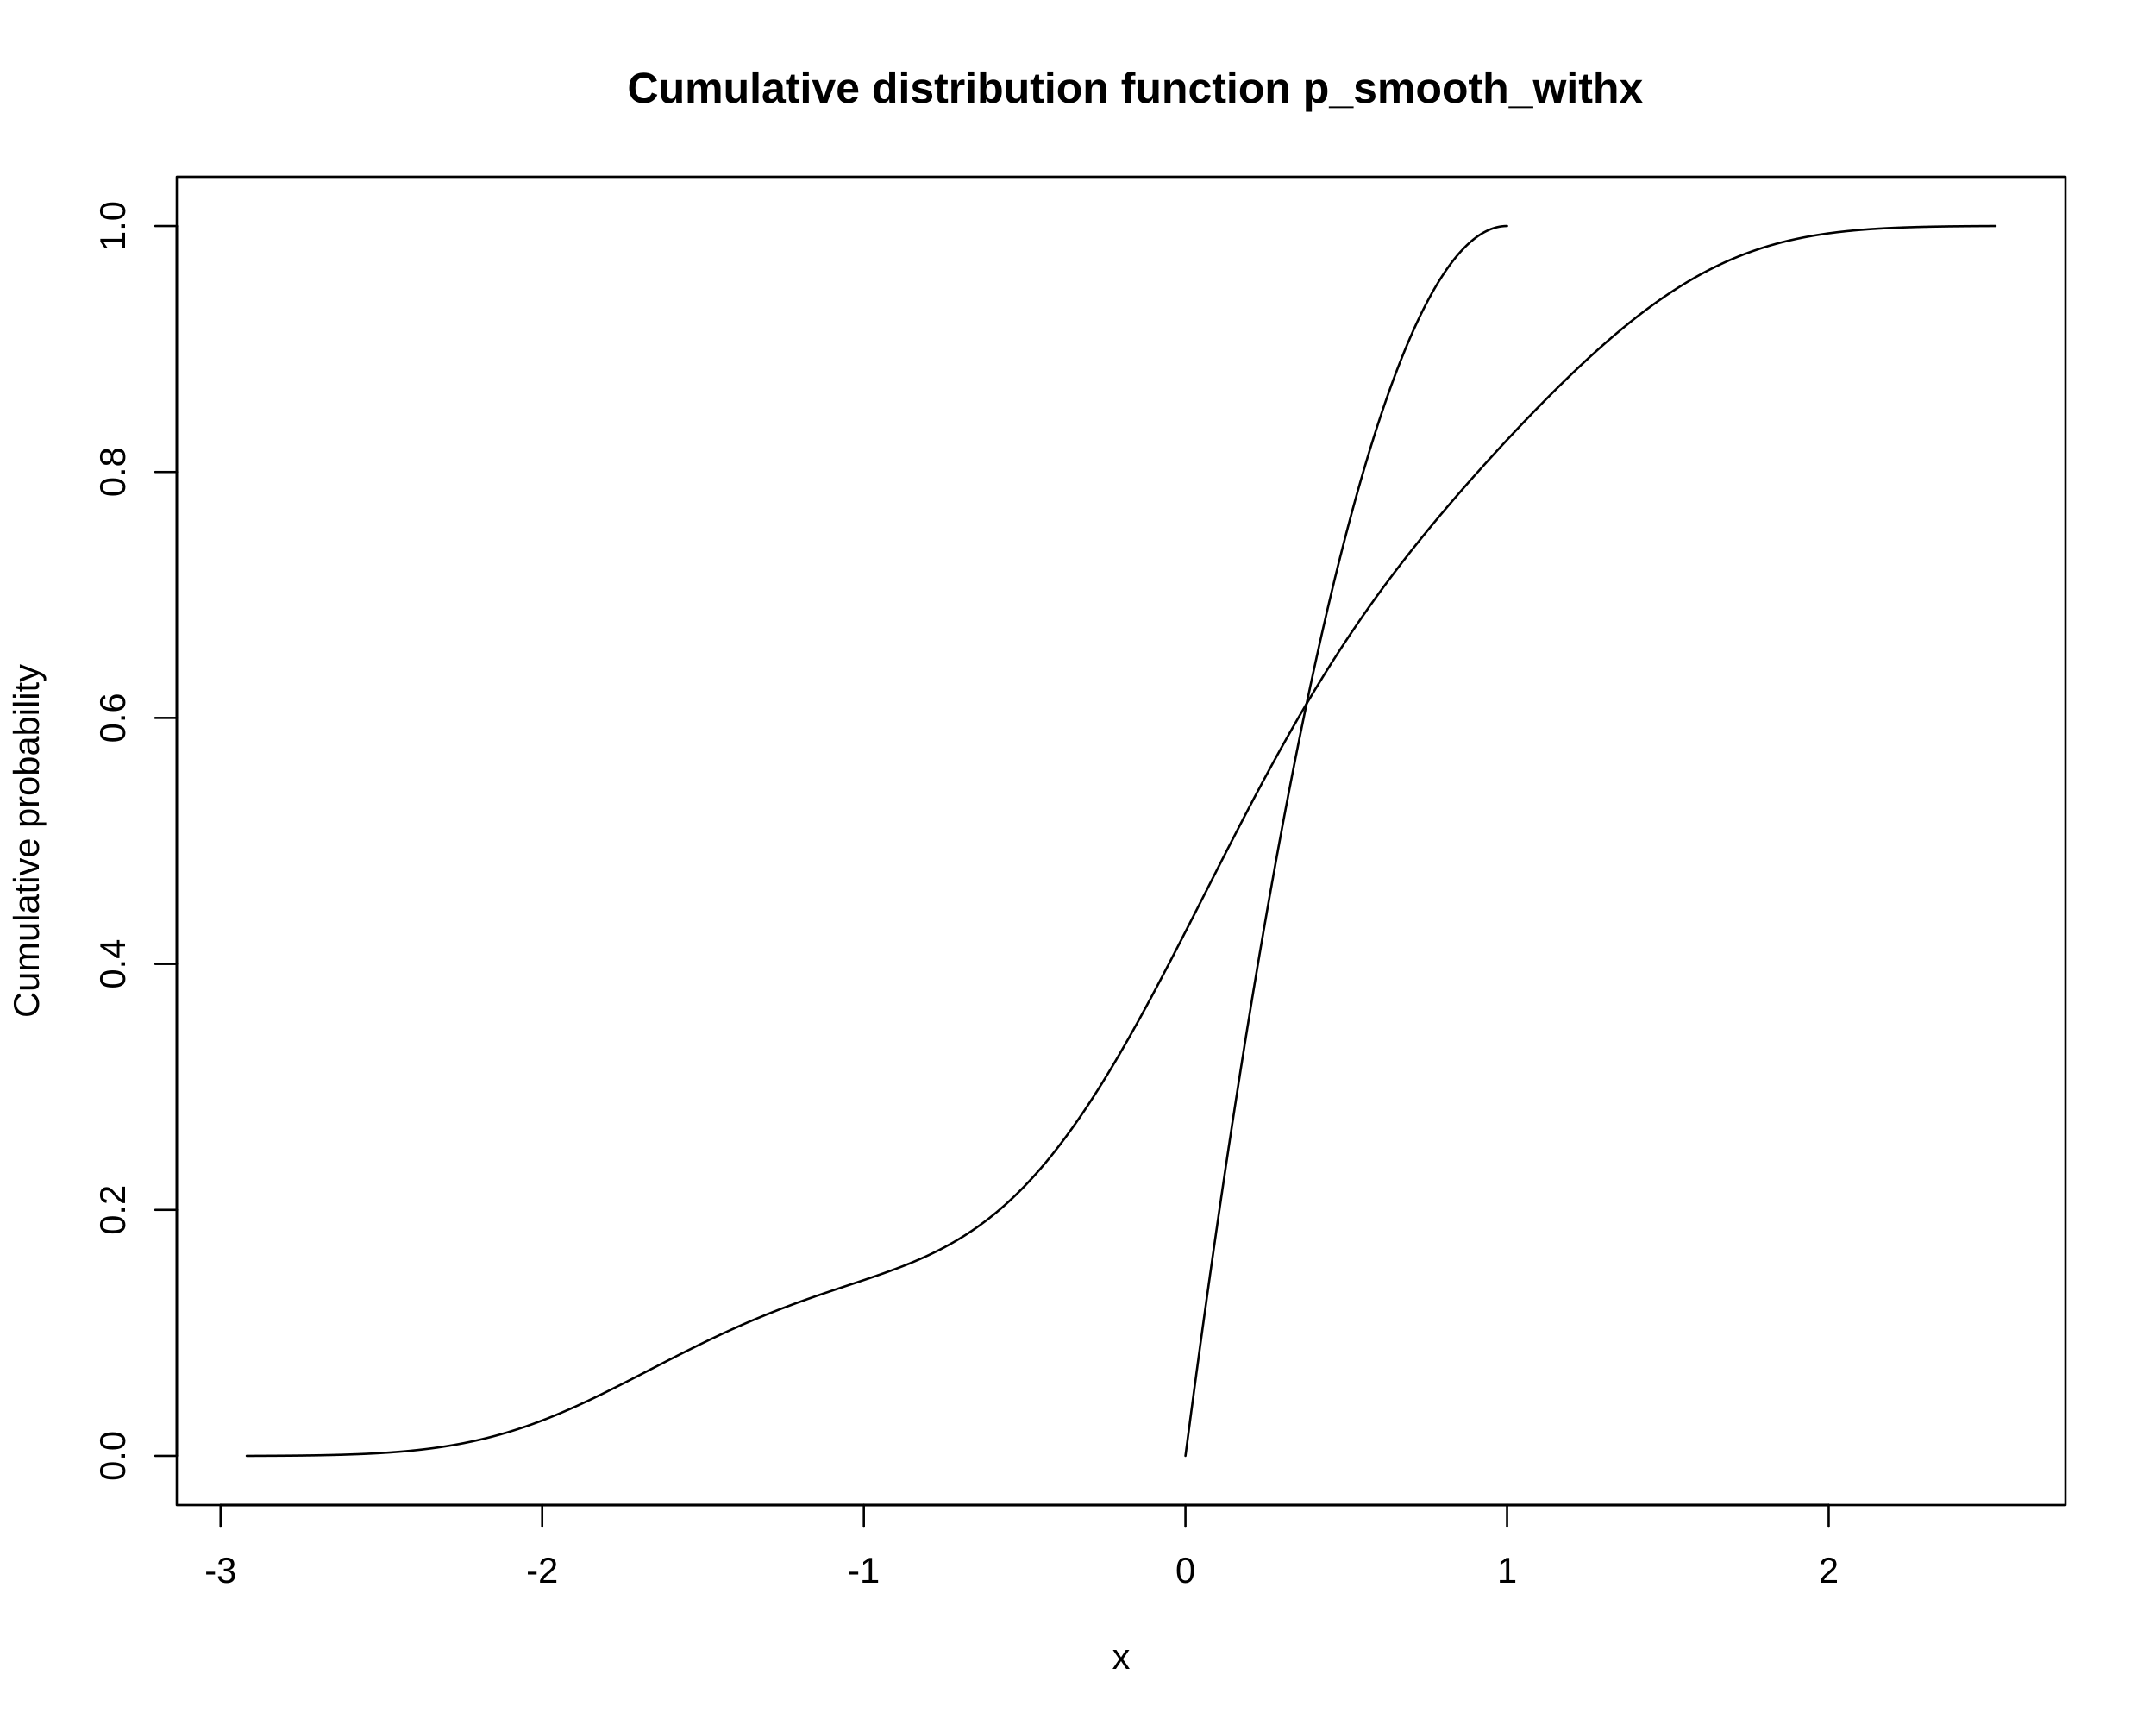
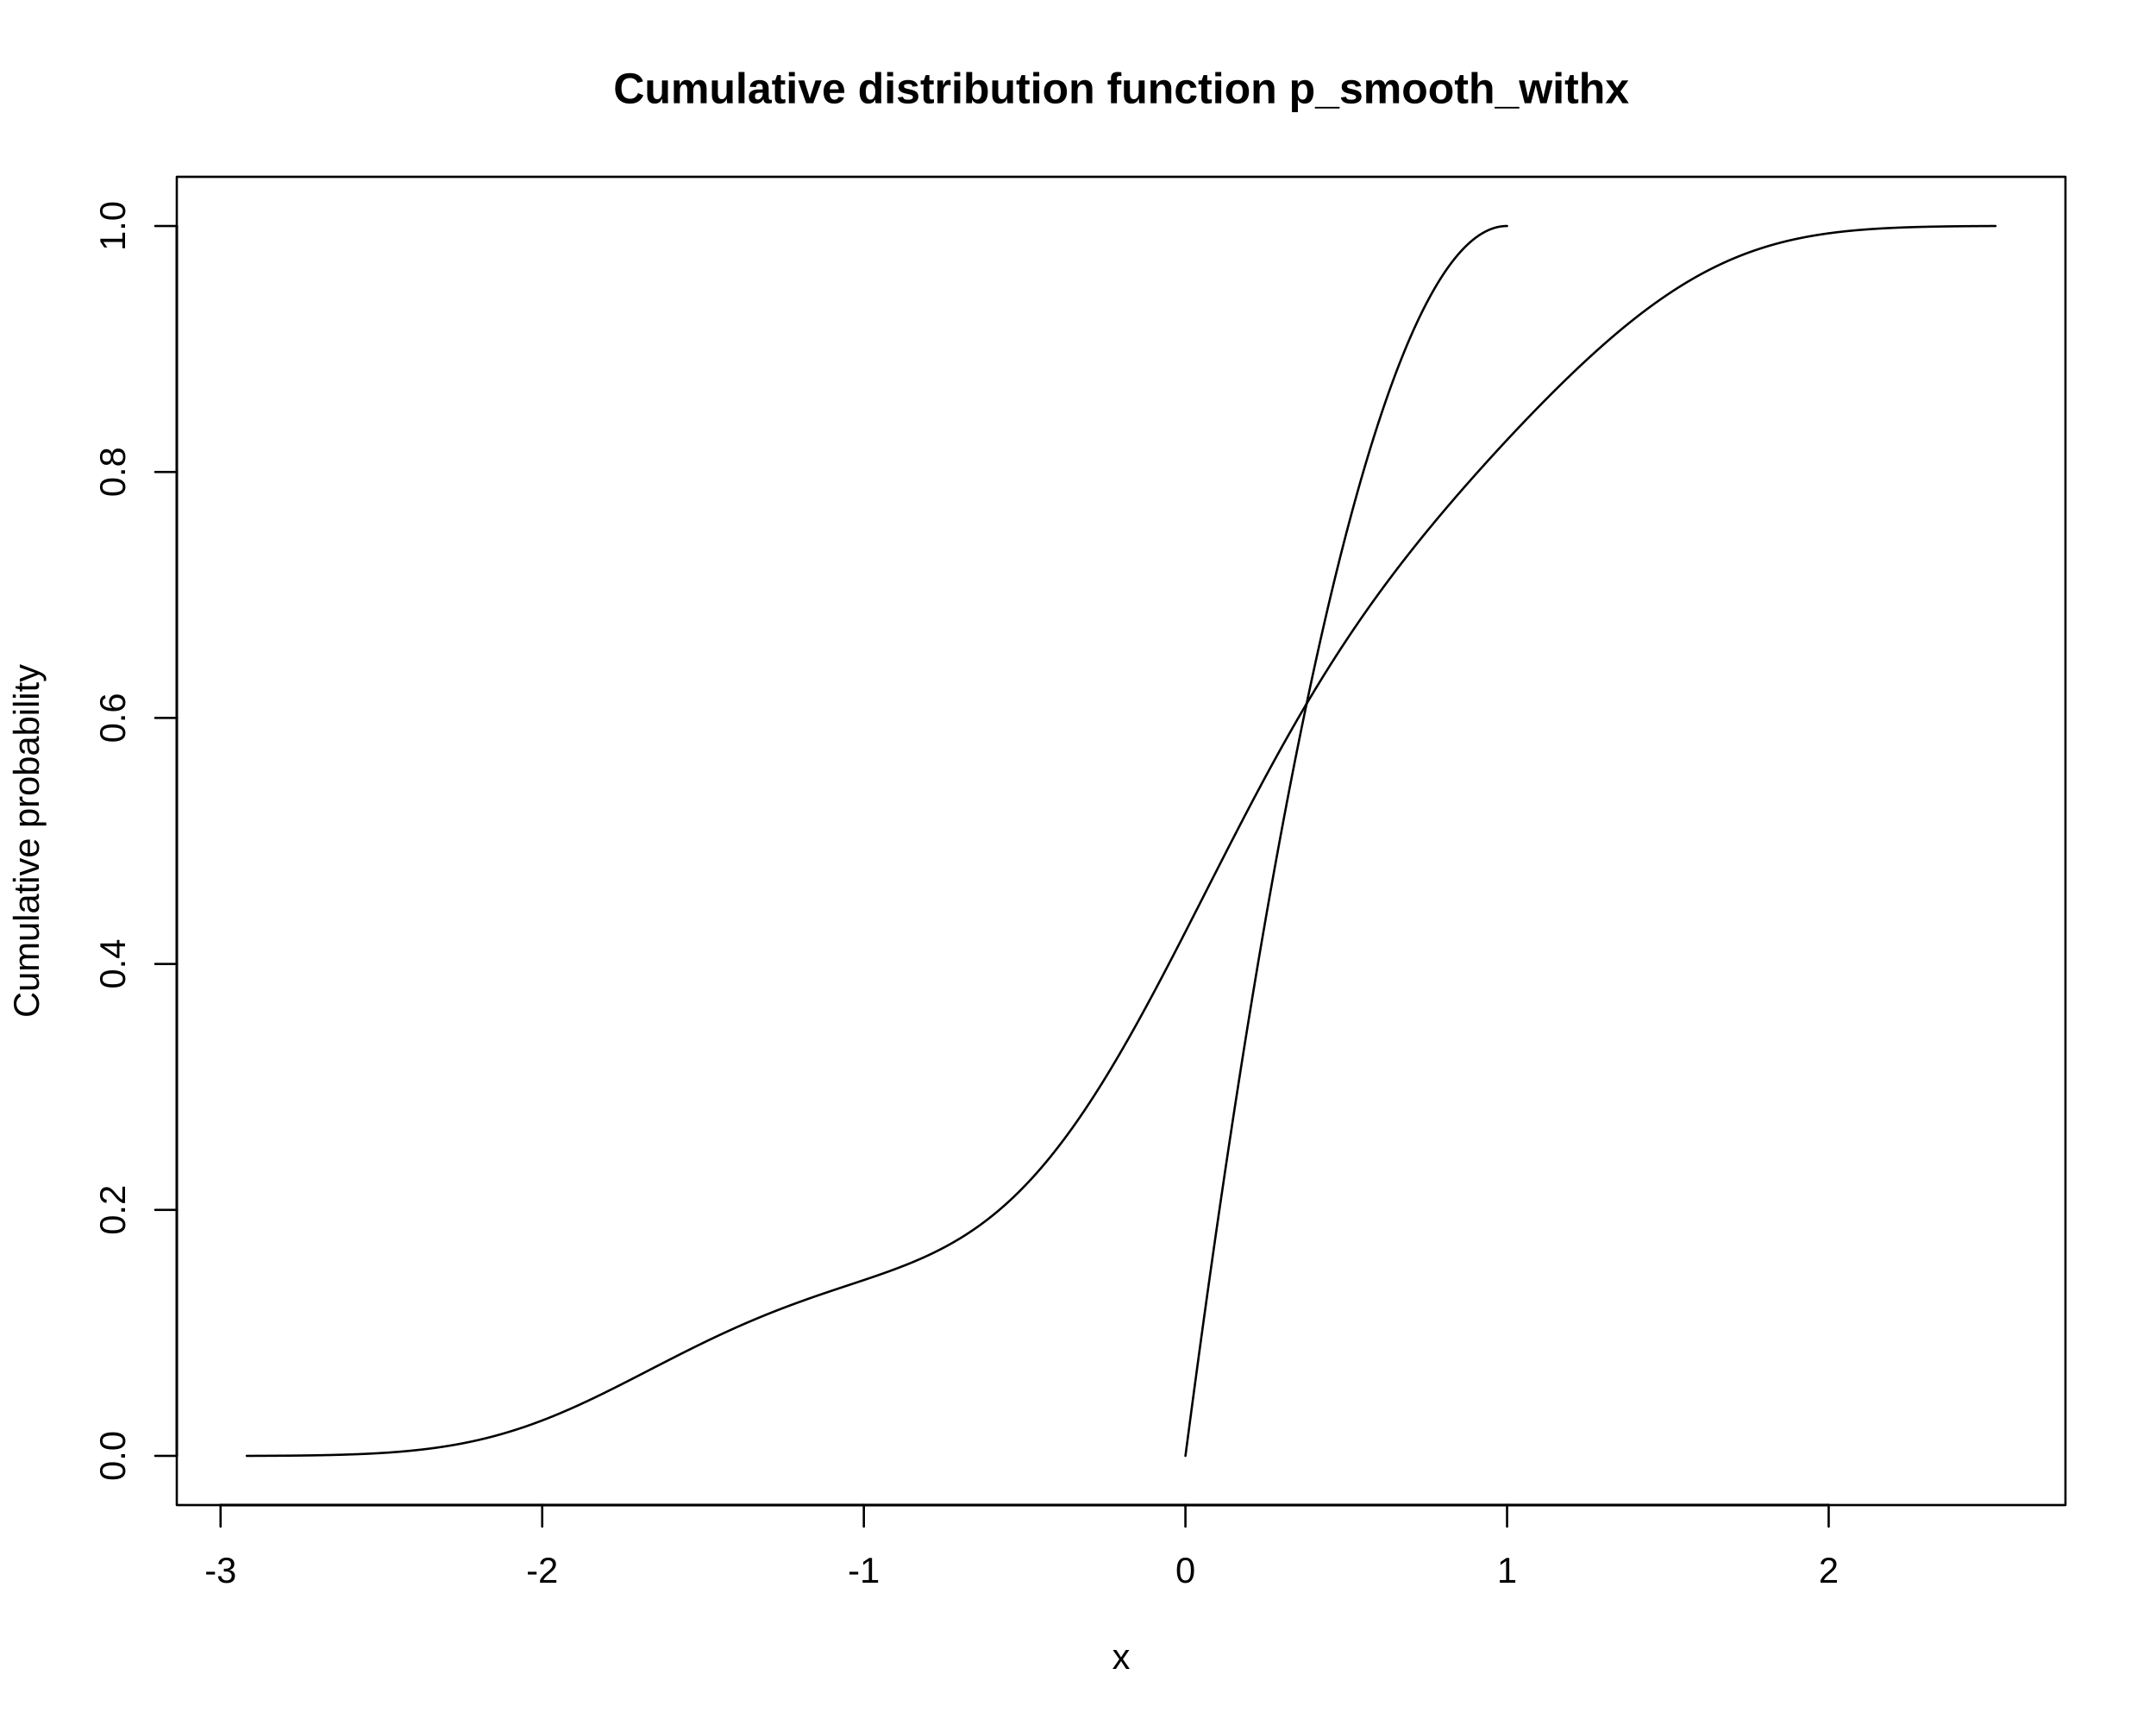
<svg xmlns="http://www.w3.org/2000/svg" viewBox="0 0 720.00 576.00">
  <defs>
    <style type="text/css">
-     line, polyline, path, rect, circle {
+     line, polyline, polygon, path, rect, circle {
      fill: none;
      stroke: #000000;
      stroke-linecap: round;
      stroke-linejoin: round;
      stroke-miterlimit: 10.00;
    }
  </style>
  </defs>
  <rect width="100%" height="100%" style="stroke: none; fill: #FFFFFF;" />
  <defs>
    <clipPath id="cpNTkuMDR8Njg5Ljc2fDUwMi41Nnw1OS4wNA==">
      <rect x="59.04" y="59.04" width="630.72" height="443.52" />
    </clipPath>
  </defs>
  <polyline points="82.40,486.13 82.98,486.13 83.57,486.13 84.15,486.13 84.74,486.13 85.32,486.12 85.90,486.12 86.49,486.12 87.07,486.12 87.66,486.11 88.24,486.11 88.82,486.11 89.41,486.10 89.99,486.10 90.58,486.10 91.16,486.10 91.74,486.09 92.33,486.09 92.91,486.08 93.50,486.08 94.08,486.08 94.66,486.07 95.25,486.07 95.83,486.06 96.42,486.06 97.00,486.05 97.58,486.05 98.17,486.04 98.75,486.03 99.34,486.03 99.92,486.02 100.50,486.01 101.09,486.01 101.67,486.00 102.26,485.99 102.84,485.98 103.42,485.98 104.01,485.97 104.59,485.96 105.18,485.95 105.76,485.94 106.34,485.93 106.93,485.92 107.51,485.91 108.10,485.90 108.68,485.88 109.26,485.87 109.85,485.86 110.43,485.85 111.02,485.83 111.60,485.82 112.18,485.80 112.77,485.79 113.35,485.77 113.94,485.76 114.52,485.74 115.10,485.72 115.69,485.70 116.27,485.68 116.86,485.66 117.44,485.64 118.02,485.62 118.61,485.60 119.19,485.58 119.78,485.56 120.36,485.53 120.94,485.51 121.53,485.48 122.11,485.46 122.70,485.43 123.28,485.40 123.86,485.37 124.45,485.34 125.03,485.31 125.62,485.28 126.20,485.25 126.78,485.21 127.37,485.18 127.95,485.14 128.54,485.10 129.12,485.07 129.70,485.03 130.29,484.99 130.87,484.95 131.46,484.90 132.04,484.86 132.62,484.81 133.21,484.77 133.79,484.72 134.38,484.67 134.96,484.62 135.54,484.57 136.13,484.51 136.71,484.46 137.30,484.40 137.88,484.34 138.46,484.28 139.05,484.22 139.63,484.16 140.22,484.09 140.80,484.03 141.38,483.96 141.97,483.89 142.55,483.82 143.14,483.75 143.72,483.67 144.30,483.60 144.89,483.52 145.47,483.44 146.06,483.36 146.64,483.27 147.22,483.19 147.81,483.10 148.39,483.01 148.98,482.92 149.56,482.82 150.14,482.73 150.73,482.63 151.31,482.53 151.90,482.43 152.48,482.32 153.06,482.22 153.65,482.11 154.23,482.00 154.82,481.89 155.40,481.77 155.98,481.65 156.57,481.53 157.15,481.41 157.74,481.29 158.32,481.16 158.90,481.03 159.49,480.90 160.07,480.77 160.66,480.63 161.24,480.49 161.82,480.35 162.41,480.21 162.99,480.06 163.58,479.91 164.16,479.76 164.74,479.61 165.33,479.45 165.91,479.29 166.50,479.13 167.08,478.97 167.66,478.80 168.25,478.63 168.83,478.46 169.42,478.29 170.00,478.11 170.58,477.93 171.17,477.75 171.75,477.57 172.34,477.38 172.92,477.20 173.50,477.00 174.09,476.81 174.67,476.62 175.26,476.42 175.84,476.22 176.42,476.01 177.01,475.81 177.59,475.60 178.18,475.39 178.76,475.17 179.34,474.96 179.93,474.74 180.51,474.52 181.10,474.30 181.68,474.07 182.26,473.85 182.85,473.62 183.43,473.39 184.02,473.15 184.60,472.92 185.18,472.68 185.77,472.44 186.35,472.19 186.94,471.95 187.52,471.70 188.10,471.45 188.69,471.20 189.27,470.95 189.86,470.70 190.44,470.44 191.02,470.18 191.61,469.92 192.19,469.66 192.78,469.40 193.36,469.13 193.94,468.86 194.53,468.59 195.11,468.32 195.70,468.05 196.28,467.78 196.86,467.50 197.45,467.22 198.03,466.95 198.62,466.67 199.20,466.39 199.78,466.10 200.37,465.82 200.95,465.54 201.54,465.25 202.12,464.96 202.70,464.67 203.29,464.38 203.87,464.09 204.46,463.80 205.04,463.51 205.62,463.22 206.21,462.92 206.79,462.63 207.38,462.33 207.96,462.04 208.54,461.74 209.13,461.44 209.71,461.15 210.30,460.85 210.88,460.55 211.46,460.25 212.05,459.95 212.63,459.65 213.22,459.35 213.80,459.05 214.38,458.75 214.97,458.45 215.55,458.15 216.14,457.85 216.72,457.55 217.30,457.24 217.89,456.94 218.47,456.64 219.06,456.34 219.64,456.04 220.22,455.74 220.81,455.44 221.39,455.14 221.98,454.84 222.56,454.54 223.14,454.24 223.73,453.94 224.31,453.65 224.90,453.35 225.48,453.05 226.06,452.75 226.65,452.46 227.23,452.16 227.82,451.87 228.40,451.58 228.98,451.28 229.57,450.99 230.15,450.70 230.74,450.41 231.32,450.12 231.90,449.83 232.49,449.54 233.07,449.25 233.66,448.97 234.24,448.68 234.82,448.40 235.41,448.12 235.99,447.83 236.58,447.55 237.16,447.27 237.74,447.00 238.33,446.72 238.91,446.44 239.50,446.17 240.08,445.89 240.66,445.62 241.25,445.35 241.83,445.08 242.42,444.81 243.00,444.54 243.58,444.28 244.17,444.01 244.75,443.75 245.34,443.49 245.92,443.22 246.50,442.96 247.09,442.71 247.67,442.45 248.26,442.19 248.84,441.94 249.42,441.69 250.01,441.44 250.59,441.19 251.18,440.94 251.76,440.69 252.34,440.45 252.93,440.20 253.51,439.96 254.10,439.72 254.68,439.48 255.26,439.24 255.85,439.00 256.43,438.77 257.02,438.53 257.60,438.30 258.18,438.07 258.77,437.84 259.35,437.61 259.94,437.38 260.52,437.16 261.10,436.93 261.69,436.71 262.27,436.49 262.86,436.27 263.44,436.05 264.02,435.83 264.61,435.61 265.19,435.40 265.78,435.18 266.36,434.97 266.94,434.76 267.53,434.55 268.11,434.34 268.70,434.13 269.28,433.92 269.86,433.71 270.45,433.51 271.03,433.30 271.62,433.10 272.20,432.89 272.78,432.69 273.37,432.49 273.95,432.29 274.54,432.09 275.12,431.89 275.70,431.69 276.29,431.50 276.87,431.30 277.46,431.10 278.04,430.91 278.62,430.71 279.21,430.52 279.79,430.32 280.38,430.13 280.96,429.93 281.54,429.74 282.13,429.54 282.71,429.35 283.30,429.16 283.88,428.96 284.46,428.77 285.05,428.58 285.63,428.38 286.22,428.19 286.80,427.99 287.38,427.80 287.97,427.60 288.55,427.41 289.14,427.21 289.72,427.01 290.30,426.82 290.89,426.62 291.47,426.42 292.06,426.22 292.64,426.02 293.22,425.81 293.81,425.61 294.39,425.40 294.98,425.20 295.56,424.99 296.14,424.78 296.73,424.57 297.31,424.36 297.90,424.14 298.48,423.93 299.06,423.71 299.65,423.49 300.23,423.27 300.82,423.04 301.40,422.82 301.98,422.59 302.57,422.36 303.15,422.12 303.74,421.89 304.32,421.65 304.90,421.41 305.49,421.16 306.07,420.91 306.66,420.66 307.24,420.41 307.82,420.15 308.41,419.89 308.99,419.63 309.58,419.36 310.16,419.09 310.74,418.81 311.33,418.53 311.91,418.25 312.50,417.96 313.08,417.67 313.66,417.38 314.25,417.08 314.83,416.77 315.42,416.47 316.00,416.15 316.58,415.83 317.17,415.51 317.75,415.18 318.34,414.85 318.92,414.51 319.50,414.17 320.09,413.82 320.67,413.47 321.26,413.11 321.84,412.75 322.42,412.38 323.01,412.00 323.59,411.62 324.18,411.23 324.76,410.84 325.34,410.44 325.93,410.04 326.51,409.62 327.10,409.21 327.68,408.78 328.26,408.35 328.85,407.91 329.43,407.47 330.02,407.02 330.60,406.56 331.18,406.10 331.77,405.63 332.35,405.15 332.94,404.67 333.52,404.18 334.10,403.68 334.69,403.17 335.27,402.66 335.86,402.14 336.44,401.61 337.02,401.08 337.61,400.54 338.19,399.99 338.78,399.43 339.36,398.87 339.94,398.30 340.53,397.72 341.11,397.13 341.70,396.53 342.28,395.93 342.86,395.32 343.45,394.70 344.03,394.08 344.62,393.45 345.20,392.80 345.78,392.16 346.37,391.50 346.95,390.83 347.54,390.16 348.12,389.48 348.70,388.79 349.29,388.10 349.87,387.39 350.46,386.68 351.04,385.96 351.62,385.23 352.21,384.50 352.79,383.75 353.38,383.00 353.96,382.24 354.54,381.48 355.13,380.70 355.71,379.92 356.30,379.13 356.88,378.33 357.46,377.53 358.05,376.72 358.63,375.89 359.22,375.07 359.80,374.23 360.38,373.39 360.97,372.54 361.55,371.68 362.14,370.82 362.72,369.94 363.30,369.06 363.89,368.18 364.47,367.28 365.06,366.38 365.64,365.47 366.22,364.56 366.81,363.64 367.39,362.71 367.98,361.78 368.56,360.83 369.14,359.89 369.73,358.93 370.31,357.97 370.90,357.00 371.48,356.03 372.06,355.05 372.65,354.07 373.23,353.07 373.82,352.08 374.40,351.07 374.98,350.07 375.57,349.05 376.15,348.03 376.74,347.01 377.32,345.98 377.90,344.94 378.49,343.90 379.07,342.85 379.66,341.80 380.24,340.75 380.82,339.69 381.41,338.62 381.99,337.55 382.58,336.48 383.16,335.40 383.74,334.32 384.33,333.24 384.91,332.15 385.50,331.05 386.08,329.96 386.66,328.86 387.25,327.75 387.83,326.65 388.42,325.54 389.00,324.42 389.58,323.31 390.17,322.19 390.75,321.07 391.34,319.94 391.92,318.82 392.50,317.69 393.09,316.56 393.67,315.43 394.26,314.29 394.84,313.16 395.42,312.02 396.01,310.88 396.59,309.74 397.18,308.60 397.76,307.45 398.34,306.31 398.93,305.16 399.51,304.02 400.10,302.87 400.68,301.72 401.26,300.58 401.85,299.43 402.43,298.28 403.02,297.13 403.60,295.98 404.18,294.84 404.77,293.69 405.35,292.54 405.94,291.40 406.52,290.25 407.10,289.11 407.69,287.96 408.27,286.82 408.86,285.68 409.44,284.54 410.02,283.40 410.61,282.26 411.19,281.12 411.78,279.99 412.36,278.86 412.94,277.73 413.53,276.60 414.11,275.47 414.70,274.35 415.28,273.22 415.86,272.11 416.45,270.99 417.03,269.87 417.62,268.76 418.20,267.65 418.78,266.55 419.37,265.44 419.95,264.34 420.54,263.25 421.12,262.15 421.70,261.06 422.29,259.97 422.87,258.89 423.46,257.81 424.04,256.73 424.62,255.66 425.21,254.59 425.79,253.53 426.38,252.46 426.96,251.41 427.54,250.35 428.13,249.30 428.71,248.26 429.30,247.22 429.88,246.18 430.46,245.15 431.05,244.12 431.63,243.09 432.22,242.07 432.80,241.06 433.38,240.04 433.97,239.04 434.55,238.03 435.14,237.04 435.72,236.04 436.30,235.05 436.89,234.07 437.47,233.09 438.06,232.11 438.64,231.14 439.22,230.18 439.81,229.22 440.39,228.26 440.98,227.31 441.56,226.36 442.14,225.42 442.73,224.48 443.31,223.55 443.90,222.62 444.48,221.69 445.06,220.78 445.65,219.86 446.23,218.95 446.82,218.05 447.40,217.15 447.98,216.25 448.57,215.36 449.15,214.47 449.74,213.59 450.32,212.71 450.90,211.84 451.49,210.97 452.07,210.11 452.66,209.25 453.24,208.39 453.82,207.54 454.41,206.69 454.99,205.85 455.58,205.01 456.16,204.18 456.74,203.35 457.33,202.52 457.91,201.70 458.50,200.88 459.08,200.07 459.66,199.26 460.25,198.46 460.83,197.65 461.42,196.86 462.00,196.06 462.58,195.27 463.17,194.49 463.75,193.70 464.34,192.92 464.92,192.15 465.50,191.38 466.09,190.61 466.67,189.84 467.26,189.08 467.84,188.32 468.42,187.57 469.01,186.82 469.59,186.07 470.18,185.32 470.76,184.58 471.34,183.84 471.93,183.10 472.51,182.37 473.10,181.64 473.68,180.91 474.26,180.19 474.85,179.46 475.43,178.74 476.02,178.03 476.60,177.31 477.18,176.60 477.77,175.89 478.35,175.19 478.94,174.48 479.52,173.78 480.10,173.08 480.69,172.38 481.27,171.69 481.86,171.00 482.44,170.31 483.02,169.62 483.61,168.93 484.19,168.25 484.78,167.57 485.36,166.89 485.94,166.21 486.53,165.53 487.11,164.86 487.70,164.19 488.28,163.52 488.86,162.85 489.45,162.18 490.03,161.52 490.62,160.86 491.20,160.20 491.78,159.54 492.37,158.88 492.95,158.22 493.54,157.57 494.12,156.92 494.70,156.27 495.29,155.62 495.87,154.97 496.46,154.32 497.04,153.68 497.62,153.04 498.21,152.40 498.79,151.76 499.38,151.12 499.96,150.48 500.54,149.85 501.13,149.21 501.71,148.58 502.30,147.95 502.88,147.32 503.46,146.70 504.05,146.07 504.63,145.45 505.22,144.82 505.80,144.20 506.38,143.58 506.97,142.97 507.55,142.35 508.14,141.74 508.72,141.12 509.30,140.51 509.89,139.90 510.47,139.29 511.06,138.69 511.64,138.08 512.22,137.48 512.81,136.88 513.39,136.28 513.98,135.68 514.56,135.09 515.14,134.49 515.73,133.90 516.31,133.31 516.90,132.72 517.48,132.13 518.06,131.55 518.65,130.96 519.23,130.38 519.82,129.80 520.40,129.23 520.98,128.65 521.57,128.08 522.15,127.51 522.74,126.94 523.32,126.37 523.90,125.81 524.49,125.24 525.07,124.68 525.66,124.12 526.24,123.57 526.82,123.01 527.41,122.46 527.99,121.91 528.58,121.37 529.16,120.82 529.74,120.28 530.33,119.74 530.91,119.20 531.50,118.67 532.08,118.14 532.66,117.61 533.25,117.08 533.83,116.56 534.42,116.04 535.00,115.52 535.58,115.00 536.17,114.49 536.75,113.98 537.34,113.47 537.92,112.97 538.50,112.47 539.09,111.97 539.67,111.47 540.26,110.98 540.84,110.49 541.42,110.01 542.01,109.52 542.59,109.04 543.18,108.57 543.76,108.09 544.34,107.62 544.93,107.16 545.51,106.69 546.10,106.23 546.68,105.77 547.26,105.32 547.85,104.87 548.43,104.42 549.02,103.98 549.60,103.54 550.18,103.10 550.77,102.67 551.35,102.24 551.94,101.82 552.52,101.39 553.10,100.98 553.69,100.56 554.27,100.15 554.86,99.74 555.44,99.34 556.02,98.94 556.61,98.54 557.19,98.15 557.78,97.76 558.36,97.38 558.94,96.99 559.53,96.62 560.11,96.24 560.70,95.87 561.28,95.51 561.86,95.15 562.45,94.79 563.03,94.43 563.62,94.08 564.20,93.74 564.78,93.40 565.37,93.06 565.95,92.72 566.54,92.39 567.12,92.07 567.70,91.74 568.29,91.43 568.87,91.11 569.46,90.80 570.04,90.49 570.62,90.19 571.21,89.89 571.79,89.60 572.38,89.31 572.96,89.02 573.54,88.74 574.13,88.46 574.71,88.18 575.30,87.91 575.88,87.64 576.46,87.38 577.05,87.12 577.63,86.86 578.22,86.61 578.80,86.36 579.38,86.12 579.97,85.88 580.55,85.64 581.14,85.41 581.72,85.18 582.30,84.95 582.89,84.73 583.47,84.51 584.06,84.30 584.64,84.09 585.22,83.88 585.81,83.68 586.39,83.48 586.98,83.28 587.56,83.09 588.14,82.90 588.73,82.71 589.31,82.53 589.90,82.35 590.48,82.17 591.06,82.00 591.65,81.83 592.23,81.67 592.82,81.50 593.40,81.34 593.98,81.19 594.57,81.03 595.15,80.88 595.74,80.74 596.32,80.59 596.90,80.45 597.49,80.31 598.07,80.18 598.66,80.05 599.24,79.92 599.82,79.79 600.41,79.67 600.99,79.55 601.58,79.43 602.16,79.31 602.74,79.20 603.33,79.09 603.91,78.98 604.50,78.88 605.08,78.77 605.66,78.67 606.25,78.58 606.83,78.48 607.42,78.39 608.00,78.30 608.58,78.21 609.17,78.12 609.75,78.04 610.34,77.95 610.92,77.87 611.50,77.80 612.09,77.72 612.67,77.65 613.26,77.57 613.84,77.50 614.42,77.44 615.01,77.37 615.59,77.31 616.18,77.24 616.76,77.18 617.34,77.12 617.93,77.07 618.51,77.01 619.10,76.95 619.68,76.90 620.26,76.85 620.85,76.80 621.43,76.75 622.02,76.71 622.60,76.66 623.18,76.62 623.77,76.57 624.35,76.53 624.94,76.49 625.52,76.45 626.10,76.42 626.69,76.38 627.27,76.34 627.86,76.31 628.44,76.28 629.02,76.24 629.61,76.21 630.19,76.18 630.78,76.15 631.36,76.13 631.94,76.10 632.53,76.07 633.11,76.05 633.70,76.02 634.28,76.00 634.86,75.98 635.45,75.95 636.03,75.93 636.62,75.91 637.20,75.89 637.78,75.87 638.37,75.86 638.95,75.84 639.54,75.82 640.12,75.80 640.70,75.79 641.29,75.77 641.87,75.76 642.46,75.74 643.04,75.73 643.62,75.72 644.21,75.70 644.79,75.69 645.38,75.68 645.96,75.67 646.54,75.66 647.13,75.65 647.71,75.64 648.30,75.63 648.88,75.62 649.46,75.61 650.05,75.60 650.63,75.59 651.22,75.59 651.80,75.58 652.38,75.57 652.97,75.56 653.55,75.56 654.14,75.55 654.72,75.55 655.30,75.54 655.89,75.53 656.47,75.53 657.06,75.52 657.64,75.52 658.22,75.51 658.81,75.51 659.39,75.51 659.98,75.50 660.56,75.50 661.14,75.49 661.73,75.49 662.31,75.49 662.90,75.48 663.48,75.48 664.06,75.48 664.65,75.47 665.23,75.47 665.82,75.47 666.40,75.47 " style="stroke-width: 0.75;" clip-path="url(#cpNTkuMDR8Njg5Ljc2fDUwMi41Nnw1OS4wNA==)" />
  <defs>
-     <clipPath id="cpMHw3MjB8NTc2fDA=">
+     <clipPath id="cpMC4wMHw3MjAuMDB8NTc2LjAwfDAuMDA=">
      <rect x="0.00" y="0.00" width="720.00" height="576.00" />
    </clipPath>
  </defs>
-   <line x1="73.66" y1="502.56" x2="610.69" y2="502.56" style="stroke-width: 0.75;" clip-path="url(#cpMHw3MjB8NTc2fDA=)" />
-   <line x1="73.66" y1="502.56" x2="73.66" y2="509.76" style="stroke-width: 0.75;" clip-path="url(#cpMHw3MjB8NTc2fDA=)" />
-   <line x1="181.07" y1="502.56" x2="181.07" y2="509.76" style="stroke-width: 0.75;" clip-path="url(#cpMHw3MjB8NTc2fDA=)" />
-   <line x1="288.48" y1="502.56" x2="288.48" y2="509.76" style="stroke-width: 0.75;" clip-path="url(#cpMHw3MjB8NTc2fDA=)" />
-   <line x1="395.88" y1="502.56" x2="395.88" y2="509.76" style="stroke-width: 0.75;" clip-path="url(#cpMHw3MjB8NTc2fDA=)" />
-   <line x1="503.29" y1="502.56" x2="503.29" y2="509.76" style="stroke-width: 0.75;" clip-path="url(#cpMHw3MjB8NTc2fDA=)" />
-   <line x1="610.69" y1="502.56" x2="610.69" y2="509.76" style="stroke-width: 0.75;" clip-path="url(#cpMHw3MjB8NTc2fDA=)" />
-   <g clip-path="url(#cpMHw3MjB8NTc2fDA=)">
+   <line x1="73.66" y1="502.56" x2="610.69" y2="502.56" style="stroke-width: 0.75;" clip-path="url(#cpMC4wMHw3MjAuMDB8NTc2LjAwfDAuMDA=)" />
+   <line x1="73.66" y1="502.56" x2="73.66" y2="509.76" style="stroke-width: 0.75;" clip-path="url(#cpMC4wMHw3MjAuMDB8NTc2LjAwfDAuMDA=)" />
+   <line x1="181.07" y1="502.56" x2="181.07" y2="509.76" style="stroke-width: 0.75;" clip-path="url(#cpMC4wMHw3MjAuMDB8NTc2LjAwfDAuMDA=)" />
+   <line x1="288.48" y1="502.56" x2="288.48" y2="509.76" style="stroke-width: 0.75;" clip-path="url(#cpMC4wMHw3MjAuMDB8NTc2LjAwfDAuMDA=)" />
+   <line x1="395.88" y1="502.56" x2="395.88" y2="509.76" style="stroke-width: 0.75;" clip-path="url(#cpMC4wMHw3MjAuMDB8NTc2LjAwfDAuMDA=)" />
+   <line x1="503.29" y1="502.56" x2="503.29" y2="509.76" style="stroke-width: 0.75;" clip-path="url(#cpMC4wMHw3MjAuMDB8NTc2LjAwfDAuMDA=)" />
+   <line x1="610.69" y1="502.56" x2="610.69" y2="509.76" style="stroke-width: 0.75;" clip-path="url(#cpMC4wMHw3MjAuMDB8NTc2LjAwfDAuMDA=)" />
+   <g clip-path="url(#cpMC4wMHw3MjAuMDB8NTc2LjAwfDAuMDA=)">
    <text x="68.33" y="528.48" style="font-size: 12.00px; font-family: Liberation Sans;" textLength="10.67px" lengthAdjust="spacingAndGlyphs">-3</text>
  </g>
-   <g clip-path="url(#cpMHw3MjB8NTc2fDA=)">
+   <g clip-path="url(#cpMC4wMHw3MjAuMDB8NTc2LjAwfDAuMDA=)">
    <text x="175.73" y="528.48" style="font-size: 12.00px; font-family: Liberation Sans;" textLength="10.67px" lengthAdjust="spacingAndGlyphs">-2</text>
  </g>
-   <g clip-path="url(#cpMHw3MjB8NTc2fDA=)">
+   <g clip-path="url(#cpMC4wMHw3MjAuMDB8NTc2LjAwfDAuMDA=)">
    <text x="283.14" y="528.48" style="font-size: 12.00px; font-family: Liberation Sans;" textLength="10.67px" lengthAdjust="spacingAndGlyphs">-1</text>
  </g>
-   <g clip-path="url(#cpMHw3MjB8NTc2fDA=)">
-     <text x="392.54" y="528.48" style="font-size: 12.00px; font-family: Liberation Sans;" textLength="6.67px" lengthAdjust="spacingAndGlyphs">0</text>
+   <g clip-path="url(#cpMC4wMHw3MjAuMDB8NTc2LjAwfDAuMDA=)">
+     <text x="392.55" y="528.48" style="font-size: 12.00px; font-family: Liberation Sans;" textLength="6.67px" lengthAdjust="spacingAndGlyphs">0</text>
  </g>
-   <g clip-path="url(#cpMHw3MjB8NTc2fDA=)">
+   <g clip-path="url(#cpMC4wMHw3MjAuMDB8NTc2LjAwfDAuMDA=)">
    <text x="499.95" y="528.48" style="font-size: 12.00px; font-family: Liberation Sans;" textLength="6.67px" lengthAdjust="spacingAndGlyphs">1</text>
  </g>
-   <g clip-path="url(#cpMHw3MjB8NTc2fDA=)">
+   <g clip-path="url(#cpMC4wMHw3MjAuMDB8NTc2LjAwfDAuMDA=)">
    <text x="607.36" y="528.48" style="font-size: 12.00px; font-family: Liberation Sans;" textLength="6.67px" lengthAdjust="spacingAndGlyphs">2</text>
  </g>
-   <line x1="59.04" y1="486.13" x2="59.04" y2="75.47" style="stroke-width: 0.75;" clip-path="url(#cpMHw3MjB8NTc2fDA=)" />
-   <line x1="59.04" y1="486.13" x2="51.84" y2="486.13" style="stroke-width: 0.75;" clip-path="url(#cpMHw3MjB8NTc2fDA=)" />
-   <line x1="59.04" y1="404.00" x2="51.84" y2="404.00" style="stroke-width: 0.75;" clip-path="url(#cpMHw3MjB8NTc2fDA=)" />
-   <line x1="59.04" y1="321.87" x2="51.84" y2="321.87" style="stroke-width: 0.75;" clip-path="url(#cpMHw3MjB8NTc2fDA=)" />
-   <line x1="59.04" y1="239.73" x2="51.84" y2="239.73" style="stroke-width: 0.75;" clip-path="url(#cpMHw3MjB8NTc2fDA=)" />
-   <line x1="59.04" y1="157.60" x2="51.84" y2="157.60" style="stroke-width: 0.75;" clip-path="url(#cpMHw3MjB8NTc2fDA=)" />
-   <line x1="59.04" y1="75.47" x2="51.84" y2="75.47" style="stroke-width: 0.75;" clip-path="url(#cpMHw3MjB8NTc2fDA=)" />
-   <g clip-path="url(#cpMHw3MjB8NTc2fDA=)">
-     <text transform="translate(41.76,494.47) rotate(-90)" style="font-size: 12.00px; font-family: Liberation Sans;" textLength="16.68px" lengthAdjust="spacingAndGlyphs">0.0</text>
+   <line x1="59.04" y1="486.13" x2="59.04" y2="75.47" style="stroke-width: 0.75;" clip-path="url(#cpMC4wMHw3MjAuMDB8NTc2LjAwfDAuMDA=)" />
+   <line x1="59.04" y1="486.13" x2="51.84" y2="486.13" style="stroke-width: 0.75;" clip-path="url(#cpMC4wMHw3MjAuMDB8NTc2LjAwfDAuMDA=)" />
+   <line x1="59.04" y1="404.00" x2="51.84" y2="404.00" style="stroke-width: 0.75;" clip-path="url(#cpMC4wMHw3MjAuMDB8NTc2LjAwfDAuMDA=)" />
+   <line x1="59.04" y1="321.87" x2="51.84" y2="321.87" style="stroke-width: 0.75;" clip-path="url(#cpMC4wMHw3MjAuMDB8NTc2LjAwfDAuMDA=)" />
+   <line x1="59.04" y1="239.73" x2="51.84" y2="239.73" style="stroke-width: 0.75;" clip-path="url(#cpMC4wMHw3MjAuMDB8NTc2LjAwfDAuMDA=)" />
+   <line x1="59.04" y1="157.60" x2="51.84" y2="157.60" style="stroke-width: 0.75;" clip-path="url(#cpMC4wMHw3MjAuMDB8NTc2LjAwfDAuMDA=)" />
+   <line x1="59.04" y1="75.47" x2="51.84" y2="75.47" style="stroke-width: 0.75;" clip-path="url(#cpMC4wMHw3MjAuMDB8NTc2LjAwfDAuMDA=)" />
+   <g clip-path="url(#cpMC4wMHw3MjAuMDB8NTc2LjAwfDAuMDA=)">
+     <text transform="translate(41.76,494.47) rotate(-90)" style="font-size: 12.00px; font-family: Liberation Sans;" textLength="16.67px" lengthAdjust="spacingAndGlyphs">0.0</text>
  </g>
-   <g clip-path="url(#cpMHw3MjB8NTc2fDA=)">
-     <text transform="translate(41.76,412.34) rotate(-90)" style="font-size: 12.00px; font-family: Liberation Sans;" textLength="16.68px" lengthAdjust="spacingAndGlyphs">0.2</text>
+   <g clip-path="url(#cpMC4wMHw3MjAuMDB8NTc2LjAwfDAuMDA=)">
+     <text transform="translate(41.76,412.34) rotate(-90)" style="font-size: 12.00px; font-family: Liberation Sans;" textLength="16.67px" lengthAdjust="spacingAndGlyphs">0.2</text>
  </g>
-   <g clip-path="url(#cpMHw3MjB8NTc2fDA=)">
-     <text transform="translate(41.76,330.21) rotate(-90)" style="font-size: 12.00px; font-family: Liberation Sans;" textLength="16.68px" lengthAdjust="spacingAndGlyphs">0.4</text>
+   <g clip-path="url(#cpMC4wMHw3MjAuMDB8NTc2LjAwfDAuMDA=)">
+     <text transform="translate(41.76,330.20) rotate(-90)" style="font-size: 12.00px; font-family: Liberation Sans;" textLength="16.67px" lengthAdjust="spacingAndGlyphs">0.4</text>
  </g>
-   <g clip-path="url(#cpMHw3MjB8NTc2fDA=)">
-     <text transform="translate(41.76,248.07) rotate(-90)" style="font-size: 12.00px; font-family: Liberation Sans;" textLength="16.68px" lengthAdjust="spacingAndGlyphs">0.6</text>
+   <g clip-path="url(#cpMC4wMHw3MjAuMDB8NTc2LjAwfDAuMDA=)">
+     <text transform="translate(41.76,248.07) rotate(-90)" style="font-size: 12.00px; font-family: Liberation Sans;" textLength="16.67px" lengthAdjust="spacingAndGlyphs">0.6</text>
  </g>
-   <g clip-path="url(#cpMHw3MjB8NTc2fDA=)">
-     <text transform="translate(41.76,165.94) rotate(-90)" style="font-size: 12.00px; font-family: Liberation Sans;" textLength="16.68px" lengthAdjust="spacingAndGlyphs">0.8</text>
+   <g clip-path="url(#cpMC4wMHw3MjAuMDB8NTc2LjAwfDAuMDA=)">
+     <text transform="translate(41.76,165.94) rotate(-90)" style="font-size: 12.00px; font-family: Liberation Sans;" textLength="16.67px" lengthAdjust="spacingAndGlyphs">0.8</text>
  </g>
-   <g clip-path="url(#cpMHw3MjB8NTc2fDA=)">
-     <text transform="translate(41.76,83.81) rotate(-90)" style="font-size: 12.00px; font-family: Liberation Sans;" textLength="16.68px" lengthAdjust="spacingAndGlyphs">1.0</text>
+   <g clip-path="url(#cpMC4wMHw3MjAuMDB8NTc2LjAwfDAuMDA=)">
+     <text transform="translate(41.76,83.80) rotate(-90)" style="font-size: 12.00px; font-family: Liberation Sans;" textLength="16.67px" lengthAdjust="spacingAndGlyphs">1.0</text>
  </g>
-   <polyline points="59.04,502.56 689.76,502.56 689.76,59.04 59.04,59.04 59.04,502.56 " style="stroke-width: 0.75;" clip-path="url(#cpMHw3MjB8NTc2fDA=)" />
-   <g clip-path="url(#cpMHw3MjB8NTc2fDA=)">
-     <text x="209.51" y="34.33" style="font-size: 14.40px; font-weight: bold; font-family: Liberation Sans;" textLength="329.78px" lengthAdjust="spacingAndGlyphs">Cumulative distribution function p_smooth_withx</text>
+   <polyline points="59.04,502.56 689.76,502.56 689.76,59.04 59.04,59.04 59.04,502.56 " style="stroke-width: 0.75;" clip-path="url(#cpMC4wMHw3MjAuMDB8NTc2LjAwfDAuMDA=)" />
+   <g clip-path="url(#cpMC4wMHw3MjAuMDB8NTc2LjAwfDAuMDA=)">
+     <text x="204.85" y="34.47" style="font-size: 14.40px; font-weight: bold; font-family: Liberation Sans;" textLength="339.09px" lengthAdjust="spacingAndGlyphs">Cumulative distribution function p_smooth_withx</text>
  </g>
-   <g clip-path="url(#cpMHw3MjB8NTc2fDA=)">
+   <g clip-path="url(#cpMC4wMHw3MjAuMDB8NTc2LjAwfDAuMDA=)">
    <text x="371.40" y="557.28" style="font-size: 12.00px; font-family: Liberation Sans;" textLength="6.00px" lengthAdjust="spacingAndGlyphs">x</text>
  </g>
-   <g clip-path="url(#cpMHw3MjB8NTc2fDA=)">
-     <text transform="translate(12.96,339.83) rotate(-90)" style="font-size: 12.00px; font-family: Liberation Sans;" textLength="118.05px" lengthAdjust="spacingAndGlyphs">Cumulative probability</text>
+   <g clip-path="url(#cpMC4wMHw3MjAuMDB8NTc2LjAwfDAuMDA=)">
+     <text transform="translate(12.96,339.83) rotate(-90)" style="font-size: 12.00px; font-family: Liberation Sans;" textLength="118.06px" lengthAdjust="spacingAndGlyphs">Cumulative probability</text>
  </g>
  <defs>
    <clipPath id="cpNTkuMDR8Njg5Ljc2fDUwMi41Nnw1OS4wNA==">
      <rect x="59.04" y="59.04" width="630.72" height="443.52" />
    </clipPath>
  </defs>
  <polyline points="395.88,486.13 395.99,485.31 396.10,484.49 396.20,483.67 396.31,482.86 396.42,482.04 396.53,481.22 396.63,480.40 396.74,479.59 396.85,478.78 396.96,477.96 397.06,477.15 397.17,476.34 397.28,475.53 397.38,474.72 397.49,473.91 397.60,473.10 397.71,472.29 397.81,471.48 397.92,470.68 398.03,469.87 398.14,469.07 398.24,468.26 398.35,467.46 398.46,466.66 398.57,465.86 398.67,465.06 398.78,464.26 398.89,463.46 399.00,462.66 399.10,461.86 399.21,461.07 399.32,460.27 399.43,459.48 399.53,458.68 399.64,457.89 399.75,457.10 399.86,456.31 399.96,455.52 400.07,454.73 400.18,453.94 400.28,453.15 400.39,452.36 400.50,451.58 400.61,450.79 400.71,450.01 400.82,449.22 400.93,448.44 401.04,447.66 401.14,446.87 401.25,446.09 401.36,445.31 401.47,444.54 401.57,443.76 401.68,442.98 401.79,442.20 401.90,441.43 402.00,440.65 402.11,439.88 402.22,439.10 402.33,438.33 402.43,437.56 402.54,436.79 402.65,436.02 402.76,435.25 402.86,434.48 402.97,433.71 403.08,432.95 403.18,432.18 403.29,431.42 403.40,430.65 403.51,429.89 403.61,429.13 403.72,428.37 403.83,427.60 403.94,426.84 404.04,426.08 404.15,425.33 404.26,424.57 404.37,423.81 404.47,423.06 404.58,422.30 404.69,421.55 404.80,420.79 404.90,420.04 405.01,419.29 405.12,418.54 405.23,417.79 405.33,417.04 405.44,416.29 405.55,415.54 405.66,414.79 405.76,414.05 405.87,413.30 405.98,412.56 406.08,411.81 406.19,411.07 406.30,410.33 406.41,409.59 406.51,408.85 406.62,408.11 406.73,407.37 406.84,406.63 406.94,405.89 407.05,405.16 407.16,404.42 407.27,403.69 407.37,402.95 407.48,402.22 407.59,401.49 407.70,400.76 407.80,400.03 407.91,399.30 408.02,398.57 408.13,397.84 408.23,397.11 408.34,396.39 408.45,395.66 408.56,394.93 408.66,394.21 408.77,393.49 408.88,392.77 408.98,392.04 409.09,391.32 409.20,390.60 409.31,389.88 409.41,389.17 409.52,388.45 409.63,387.73 409.74,387.02 409.84,386.30 409.95,385.59 410.06,384.87 410.17,384.16 410.27,383.45 410.38,382.74 410.49,382.03 410.60,381.32 410.70,380.61 410.81,379.90 410.92,379.20 411.03,378.49 411.13,377.79 411.24,377.08 411.35,376.38 411.45,375.67 411.56,374.97 411.67,374.27 411.78,373.57 411.88,372.87 411.99,372.17 412.10,371.48 412.21,370.78 412.31,370.08 412.42,369.39 412.53,368.69 412.64,368.00 412.74,367.31 412.85,366.62 412.96,365.92 413.07,365.23 413.17,364.54 413.28,363.86 413.39,363.17 413.50,362.48 413.60,361.79 413.71,361.11 413.82,360.42 413.93,359.74 414.03,359.06 414.14,358.38 414.25,357.69 414.35,357.01 414.46,356.33 414.57,355.66 414.68,354.98 414.78,354.30 414.89,353.62 415.00,352.95 415.11,352.27 415.21,351.60 415.32,350.93 415.43,350.25 415.54,349.58 415.64,348.91 415.75,348.24 415.86,347.57 415.97,346.91 416.07,346.24 416.18,345.57 416.29,344.91 416.40,344.24 416.50,343.58 416.61,342.91 416.72,342.25 416.83,341.59 416.93,340.93 417.04,340.27 417.15,339.61 417.25,338.95 417.36,338.29 417.47,337.64 417.58,336.98 417.68,336.33 417.79,335.67 417.90,335.02 418.01,334.37 418.11,333.71 418.22,333.06 418.33,332.41 418.44,331.76 418.54,331.12 418.65,330.47 418.76,329.82 418.87,329.18 418.97,328.53 419.08,327.89 419.19,327.24 419.30,326.60 419.40,325.96 419.51,325.32 419.62,324.68 419.73,324.04 419.83,323.40 419.94,322.76 420.05,322.12 420.15,321.49 420.26,320.85 420.37,320.22 420.48,319.58 420.58,318.95 420.69,318.32 420.80,317.69 420.91,317.06 421.01,316.43 421.12,315.80 421.23,315.17 421.34,314.54 421.44,313.92 421.55,313.29 421.66,312.67 421.77,312.04 421.87,311.42 421.98,310.80 422.09,310.18 422.20,309.56 422.30,308.94 422.41,308.32 422.52,307.70 422.63,307.08 422.73,306.47 422.84,305.85 422.95,305.24 423.05,304.62 423.16,304.01 423.27,303.40 423.38,302.79 423.48,302.18 423.59,301.57 423.70,300.96 423.81,300.35 423.91,299.74 424.02,299.13 424.13,298.53 424.24,297.92 424.34,297.32 424.45,296.72 424.56,296.11 424.67,295.51 424.77,294.91 424.88,294.31 424.99,293.71 425.10,293.11 425.20,292.52 425.31,291.92 425.42,291.32 425.53,290.73 425.63,290.13 425.74,289.54 425.85,288.95 425.95,288.36 426.06,287.77 426.17,287.18 426.28,286.59 426.38,286.00 426.49,285.41 426.60,284.82 426.71,284.24 426.81,283.65 426.92,283.07 427.03,282.48 427.14,281.90 427.24,281.32 427.35,280.74 427.46,280.16 427.57,279.58 427.67,279.00 427.78,278.42 427.89,277.85 428.00,277.27 428.10,276.69 428.21,276.12 428.32,275.55 428.43,274.97 428.53,274.40 428.64,273.83 428.75,273.26 428.85,272.69 428.96,272.12 429.07,271.55 429.18,270.99 429.28,270.42 429.39,269.85 429.50,269.29 429.61,268.72 429.71,268.16 429.82,267.60 429.93,267.04 430.04,266.48 430.14,265.92 430.25,265.36 430.36,264.80 430.47,264.24 430.57,263.69 430.68,263.13 430.79,262.58 430.90,262.02 431.00,261.47 431.11,260.92 431.22,260.37 431.33,259.82 431.43,259.27 431.54,258.72 431.65,258.17 431.75,257.62 431.86,257.07 431.97,256.53 432.08,255.98 432.18,255.44 432.29,254.90 432.40,254.35 432.51,253.81 432.61,253.27 432.72,252.73 432.83,252.19 432.94,251.65 433.04,251.12 433.15,250.58 433.26,250.04 433.37,249.51 433.47,248.97 433.58,248.44 433.69,247.91 433.80,247.38 433.90,246.84 434.01,246.31 434.12,245.79 434.23,245.26 434.33,244.73 434.44,244.20 434.55,243.68 434.65,243.15 434.76,242.63 434.87,242.10 434.98,241.58 435.08,241.06 435.19,240.54 435.30,240.02 435.41,239.50 435.51,238.98 435.62,238.46 435.73,237.94 435.84,237.43 435.94,236.91 436.05,236.40 436.16,235.88 436.27,235.37 436.37,234.86 436.48,234.35 436.59,233.84 436.70,233.33 436.80,232.82 436.91,232.31 437.02,231.80 437.13,231.30 437.23,230.79 437.34,230.29 437.45,229.78 437.55,229.28 437.66,228.78 437.77,228.28 437.88,227.78 437.98,227.28 438.09,226.78 438.20,226.28 438.31,225.78 438.41,225.28 438.52,224.79 438.63,224.29 438.74,223.80 438.84,223.31 438.95,222.81 439.06,222.32 439.17,221.83 439.27,221.34 439.38,220.85 439.49,220.36 439.60,219.88 439.70,219.39 439.81,218.90 439.92,218.42 440.03,217.94 440.13,217.45 440.24,216.97 440.35,216.49 440.45,216.01 440.56,215.53 440.67,215.05 440.78,214.57 440.88,214.09 440.99,213.62 441.10,213.14 441.21,212.66 441.31,212.19 441.42,211.72 441.53,211.24 441.64,210.77 441.74,210.30 441.85,209.83 441.96,209.36 442.07,208.89 442.17,208.42 442.28,207.96 442.39,207.49 442.50,207.03 442.60,206.56 442.71,206.10 442.82,205.64 442.93,205.17 443.03,204.71 443.14,204.25 443.25,203.79 443.35,203.33 443.46,202.88 443.57,202.42 443.68,201.96 443.78,201.51 443.89,201.05 444.00,200.60 444.11,200.15 444.21,199.69 444.32,199.24 444.43,198.79 444.54,198.34 444.64,197.89 444.75,197.44 444.86,197.00 444.97,196.55 445.07,196.11 445.18,195.66 445.29,195.22 445.40,194.77 445.50,194.33 445.61,193.89 445.72,193.45 445.82,193.01 445.93,192.57 446.04,192.13 446.15,191.70 446.25,191.26 446.36,190.82 446.47,190.39 446.58,189.95 446.68,189.52 446.79,189.09 446.90,188.66 447.01,188.23 447.11,187.80 447.22,187.37 447.33,186.94 447.44,186.51 447.54,186.08 447.65,185.66 447.76,185.23 447.87,184.81 447.97,184.39 448.08,183.96 448.19,183.54 448.30,183.12 448.40,182.70 448.51,182.28 448.62,181.86 448.72,181.44 448.83,181.03 448.94,180.61 449.05,180.20 449.15,179.78 449.26,179.37 449.37,178.96 449.48,178.54 449.58,178.13 449.69,177.72 449.80,177.31 449.91,176.91 450.01,176.50 450.12,176.09 450.23,175.68 450.34,175.28 450.44,174.87 450.55,174.47 450.66,174.07 450.77,173.67 450.87,173.26 450.98,172.86 451.09,172.46 451.20,172.07 451.30,171.67 451.41,171.27 451.52,170.87 451.62,170.48 451.73,170.08 451.84,169.69 451.95,169.30 452.05,168.91 452.16,168.51 452.27,168.12 452.38,167.73 452.48,167.34 452.59,166.96 452.70,166.57 452.81,166.18 452.91,165.80 453.02,165.41 453.13,165.03 453.24,164.65 453.34,164.26 453.45,163.88 453.56,163.50 453.67,163.12 453.77,162.74 453.88,162.36 453.99,161.99 454.10,161.61 454.20,161.23 454.31,160.86 454.42,160.48 454.52,160.11 454.63,159.74 454.74,159.37 454.85,159.00 454.95,158.63 455.06,158.26 455.17,157.89 455.28,157.52 455.38,157.15 455.49,156.79 455.60,156.42 455.71,156.06 455.81,155.70 455.92,155.33 456.03,154.97 456.14,154.61 456.24,154.25 456.35,153.89 456.46,153.53 456.57,153.18 456.67,152.82 456.78,152.46 456.89,152.11 457.00,151.75 457.10,151.40 457.21,151.05 457.32,150.69 457.42,150.34 457.53,149.99 457.64,149.64 457.75,149.29 457.85,148.95 457.96,148.60 458.07,148.25 458.18,147.91 458.28,147.56 458.39,147.22 458.50,146.88 458.61,146.53 458.71,146.19 458.82,145.85 458.93,145.51 459.04,145.17 459.14,144.84 459.25,144.50 459.36,144.16 459.47,143.83 459.57,143.49 459.68,143.16 459.79,142.83 459.90,142.49 460.00,142.16 460.11,141.83 460.22,141.50 460.32,141.17 460.43,140.85 460.54,140.52 460.65,140.19 460.75,139.87 460.86,139.54 460.97,139.22 461.08,138.89 461.18,138.57 461.29,138.25 461.40,137.93 461.51,137.61 461.61,137.29 461.72,136.97 461.83,136.65 461.94,136.34 462.04,136.02 462.15,135.71 462.26,135.39 462.37,135.08 462.47,134.77 462.58,134.46 462.69,134.14 462.80,133.83 462.90,133.53 463.01,133.22 463.12,132.91 463.22,132.60 463.33,132.30 463.44,131.99 463.55,131.69 463.65,131.38 463.76,131.08 463.87,130.78 463.98,130.48 464.08,130.18 464.19,129.88 464.30,129.58 464.41,129.28 464.51,128.99 464.62,128.69 464.73,128.39 464.84,128.10 464.94,127.81 465.05,127.51 465.16,127.22 465.27,126.93 465.37,126.64 465.48,126.35 465.59,126.06 465.70,125.77 465.80,125.49 465.91,125.20 466.02,124.91 466.12,124.63 466.23,124.35 466.34,124.06 466.45,123.78 466.55,123.50 466.66,123.22 466.77,122.94 466.88,122.66 466.98,122.38 467.09,122.11 467.20,121.83 467.31,121.55 467.41,121.28 467.52,121.00 467.63,120.73 467.74,120.46 467.84,120.19 467.95,119.92 468.06,119.65 468.17,119.38 468.27,119.11 468.38,118.84 468.49,118.58 468.60,118.31 468.70,118.05 468.81,117.78 468.92,117.52 469.02,117.26 469.13,116.99 469.24,116.73 469.35,116.47 469.45,116.21 469.56,115.96 469.67,115.70 469.78,115.44 469.88,115.19 469.99,114.93 470.10,114.68 470.21,114.42 470.31,114.17 470.42,113.92 470.53,113.67 470.64,113.42 470.74,113.17 470.85,112.92 470.96,112.67 471.07,112.43 471.17,112.18 471.28,111.94 471.39,111.69 471.50,111.45 471.60,111.20 471.71,110.96 471.82,110.72 471.92,110.48 472.03,110.24 472.14,110.00 472.25,109.77 472.35,109.53 472.46,109.29 472.57,109.06 472.68,108.82 472.78,108.59 472.89,108.36 473.00,108.12 473.11,107.89 473.21,107.66 473.32,107.43 473.43,107.20 473.54,106.98 473.64,106.75 473.75,106.52 473.86,106.30 473.97,106.07 474.07,105.85 474.18,105.63 474.29,105.40 474.40,105.18 474.50,104.96 474.61,104.74 474.72,104.52 474.82,104.31 474.93,104.09 475.04,103.87 475.15,103.66 475.25,103.44 475.36,103.23 475.47,103.01 475.58,102.80 475.68,102.59 475.79,102.38 475.90,102.17 476.01,101.96 476.11,101.75 476.22,101.55 476.33,101.34 476.44,101.13 476.54,100.93 476.65,100.72 476.76,100.52 476.87,100.32 476.97,100.12 477.08,99.92 477.19,99.72 477.30,99.52 477.40,99.32 477.51,99.12 477.62,98.92 477.72,98.73 477.83,98.53 477.94,98.34 478.05,98.15 478.15,97.95 478.26,97.76 478.37,97.57 478.48,97.38 478.58,97.19 478.69,97.00 478.80,96.81 478.91,96.63 479.01,96.44 479.12,96.26 479.23,96.07 479.34,95.89 479.44,95.71 479.55,95.52 479.66,95.34 479.77,95.16 479.87,94.98 479.98,94.80 480.09,94.63 480.19,94.45 480.30,94.27 480.41,94.10 480.52,93.92 480.62,93.75 480.73,93.58 480.84,93.40 480.95,93.23 481.05,93.06 481.16,92.89 481.27,92.72 481.38,92.56 481.48,92.39 481.59,92.22 481.70,92.06 481.81,91.89 481.91,91.73 482.02,91.57 482.13,91.40 482.24,91.24 482.34,91.08 482.45,90.92 482.56,90.76 482.67,90.61 482.77,90.45 482.88,90.29 482.99,90.14 483.09,89.98 483.20,89.83 483.31,89.67 483.42,89.52 483.52,89.37 483.63,89.22 483.74,89.07 483.85,88.92 483.95,88.77 484.06,88.62 484.17,88.48 484.28,88.33 484.38,88.19 484.49,88.04 484.60,87.90 484.71,87.76 484.81,87.62 484.92,87.47 485.03,87.33 485.14,87.20 485.24,87.06 485.35,86.92 485.46,86.78 485.57,86.65 485.67,86.51 485.78,86.38 485.89,86.24 485.99,86.11 486.10,85.98 486.21,85.85 486.32,85.72 486.42,85.59 486.53,85.46 486.64,85.33 486.75,85.21 486.85,85.08 486.96,84.95 487.07,84.83 487.18,84.71 487.28,84.58 487.39,84.46 487.50,84.34 487.61,84.22 487.71,84.10 487.82,83.98 487.93,83.86 488.04,83.75 488.14,83.63 488.25,83.52 488.36,83.40 488.47,83.29 488.57,83.17 488.68,83.06 488.79,82.95 488.89,82.84 489.00,82.73 489.11,82.62 489.22,82.51 489.32,82.41 489.43,82.30 489.54,82.19 489.65,82.09 489.75,81.99 489.86,81.88 489.97,81.78 490.08,81.68 490.18,81.58 490.29,81.48 490.40,81.38 490.51,81.28 490.61,81.18 490.72,81.09 490.83,80.99 490.94,80.90 491.04,80.80 491.15,80.71 491.26,80.62 491.37,80.53 491.47,80.44 491.58,80.35 491.69,80.26 491.79,80.17 491.90,80.08 492.01,79.99 492.12,79.91 492.22,79.82 492.33,79.74 492.44,79.66 492.55,79.57 492.65,79.49 492.76,79.41 492.87,79.33 492.98,79.25 493.08,79.17 493.19,79.10 493.30,79.02 493.41,78.94 493.51,78.87 493.62,78.79 493.73,78.72 493.84,78.65 493.94,78.57 494.05,78.50 494.16,78.43 494.27,78.36 494.37,78.30 494.48,78.23 494.59,78.16 494.69,78.09 494.80,78.03 494.91,77.97 495.02,77.90 495.12,77.84 495.23,77.78 495.34,77.72 495.45,77.66 495.55,77.60 495.66,77.54 495.77,77.48 495.88,77.42 495.98,77.37 496.09,77.31 496.20,77.26 496.31,77.20 496.41,77.15 496.52,77.10 496.63,77.05 496.74,76.99 496.84,76.95 496.95,76.90 497.06,76.85 497.17,76.80 497.27,76.75 497.38,76.71 497.49,76.66 497.59,76.62 497.70,76.58 497.81,76.53 497.92,76.49 498.02,76.45 498.13,76.41 498.24,76.37 498.35,76.34 498.45,76.30 498.56,76.26 498.67,76.23 498.78,76.19 498.88,76.16 498.99,76.12 499.10,76.09 499.21,76.06 499.31,76.03 499.42,76.00 499.53,75.97 499.64,75.94 499.74,75.91 499.85,75.89 499.96,75.86 500.07,75.84 500.17,75.81 500.28,75.79 500.39,75.77 500.49,75.74 500.60,75.72 500.71,75.70 500.82,75.68 500.92,75.67 501.03,75.65 501.14,75.63 501.25,75.61 501.35,75.60 501.46,75.59 501.57,75.57 501.68,75.56 501.78,75.55 501.89,75.54 502.00,75.53 502.11,75.52 502.21,75.51 502.32,75.50 502.43,75.49 502.54,75.49 502.64,75.48 502.75,75.48 502.86,75.47 502.97,75.47 503.07,75.47 503.18,75.47 503.29,75.47 " style="stroke-width: 0.75;" clip-path="url(#cpNTkuMDR8Njg5Ljc2fDUwMi41Nnw1OS4wNA==)" />
</svg>
